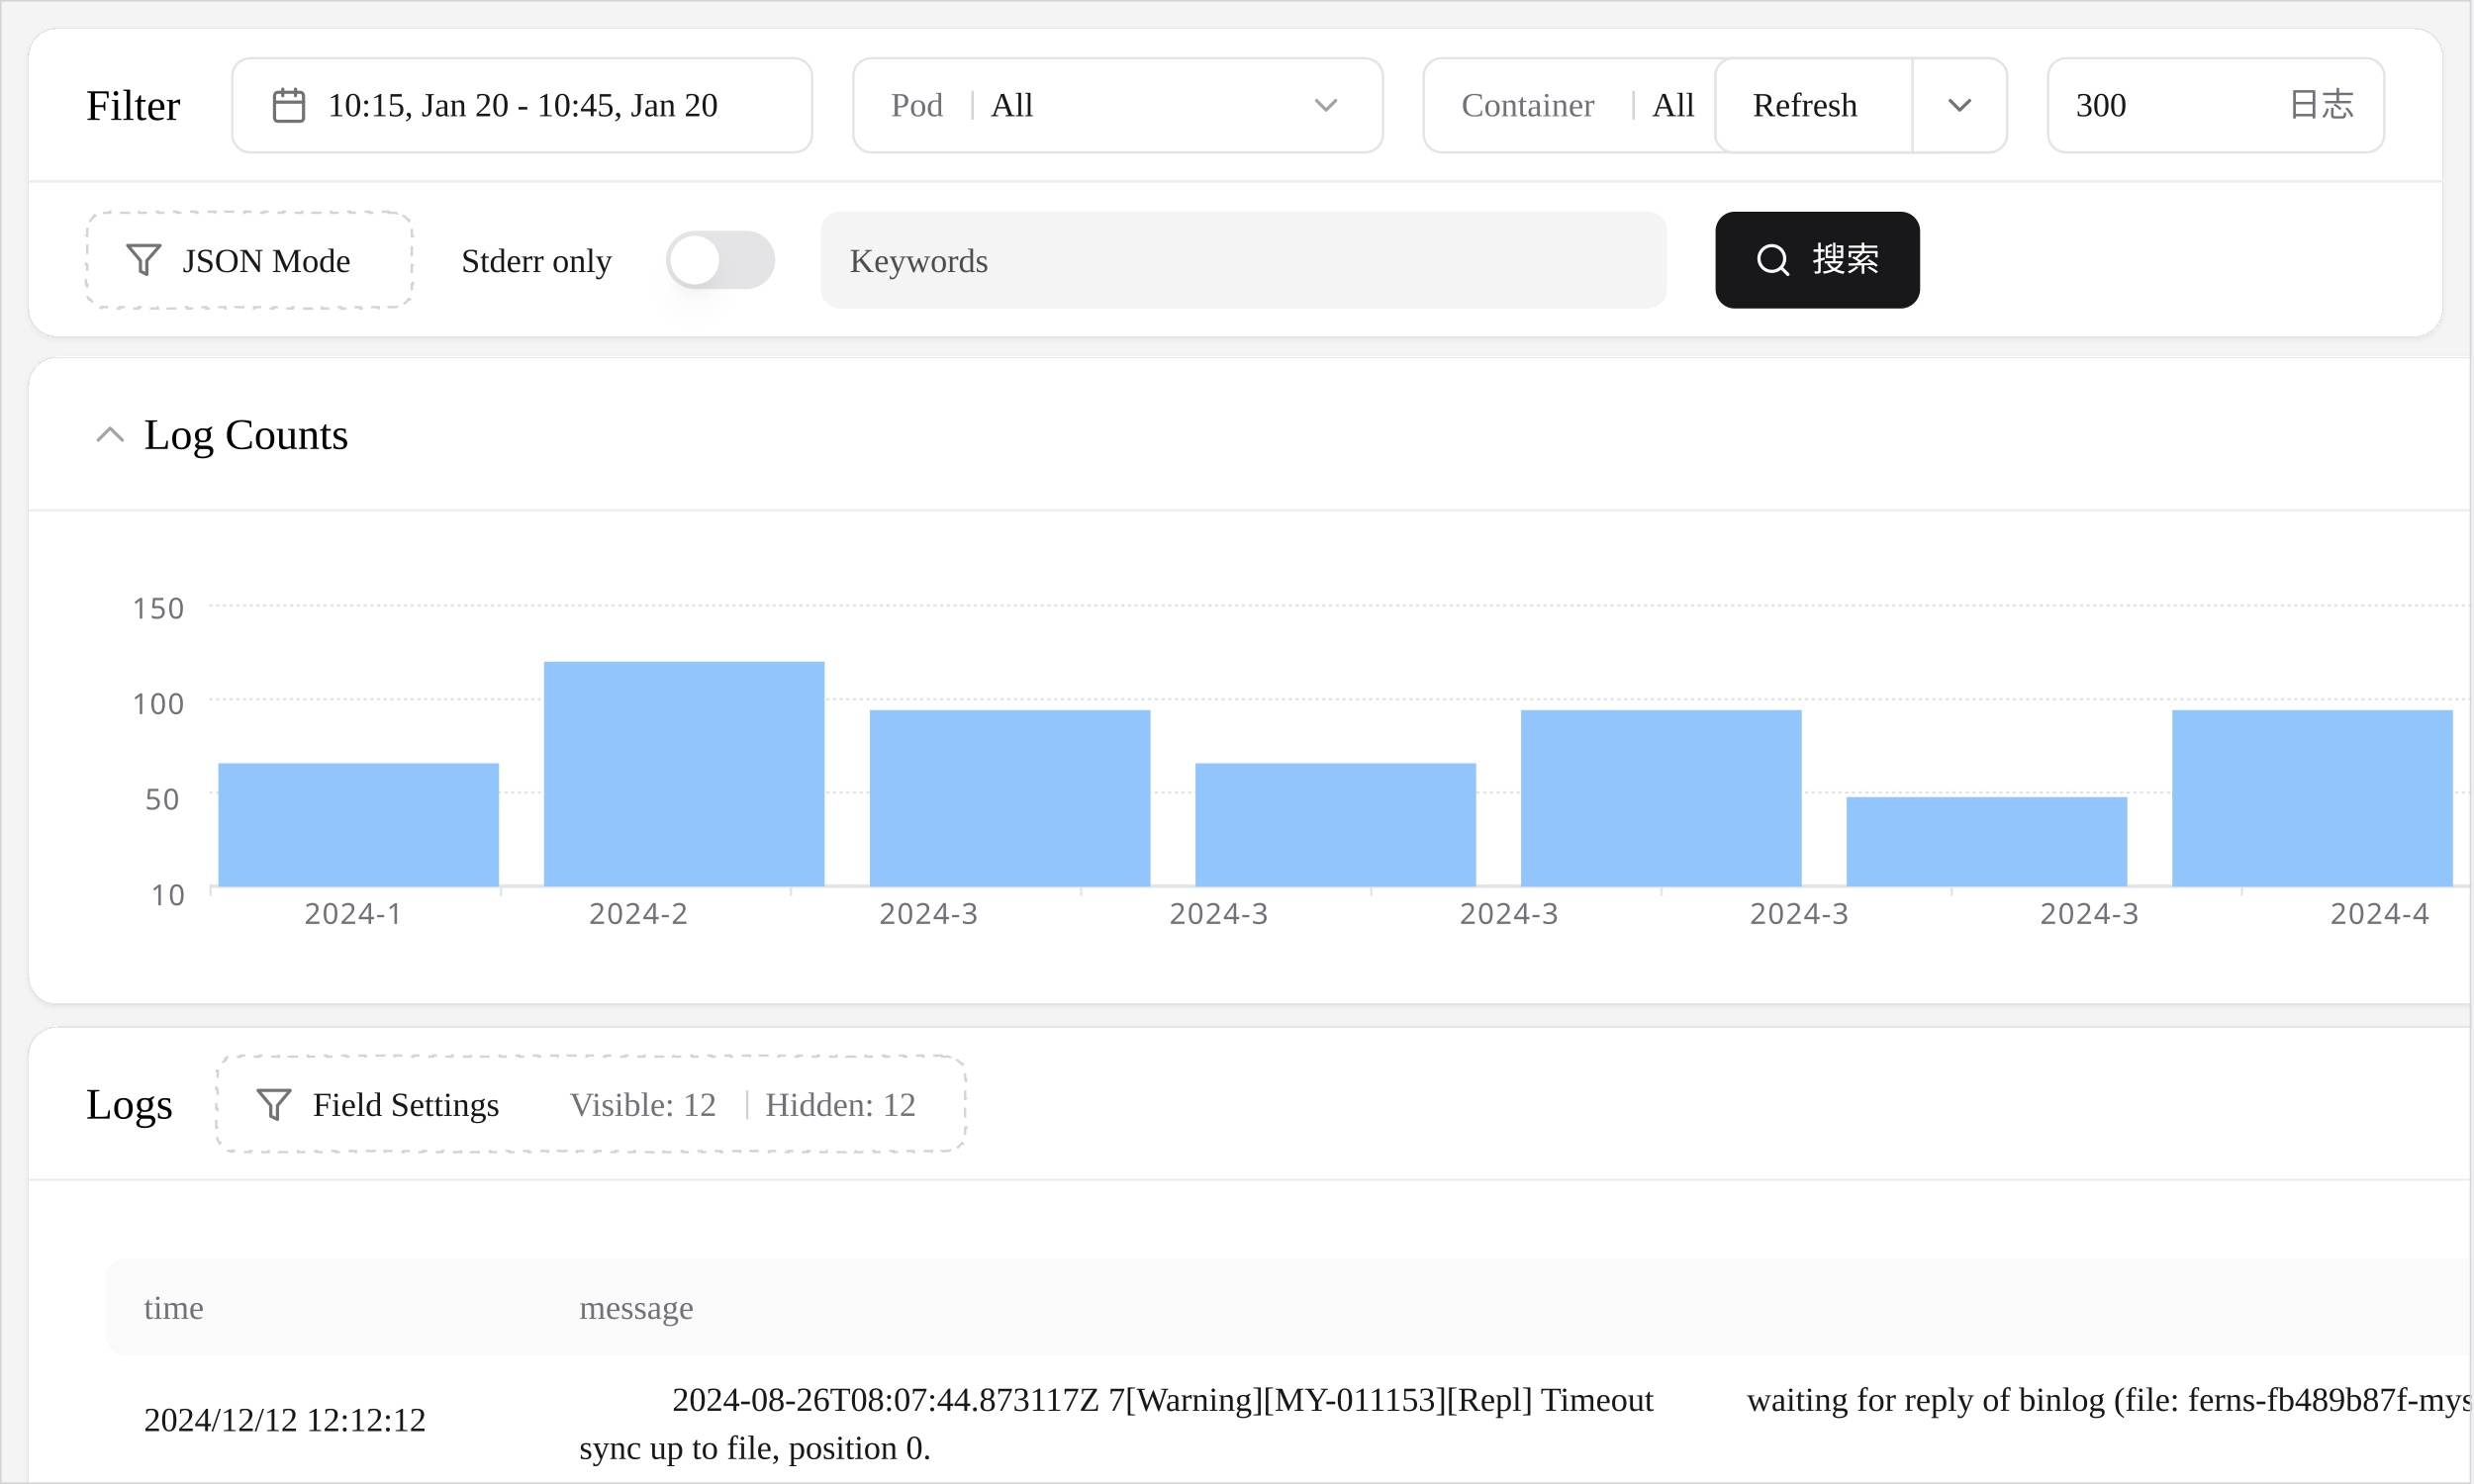
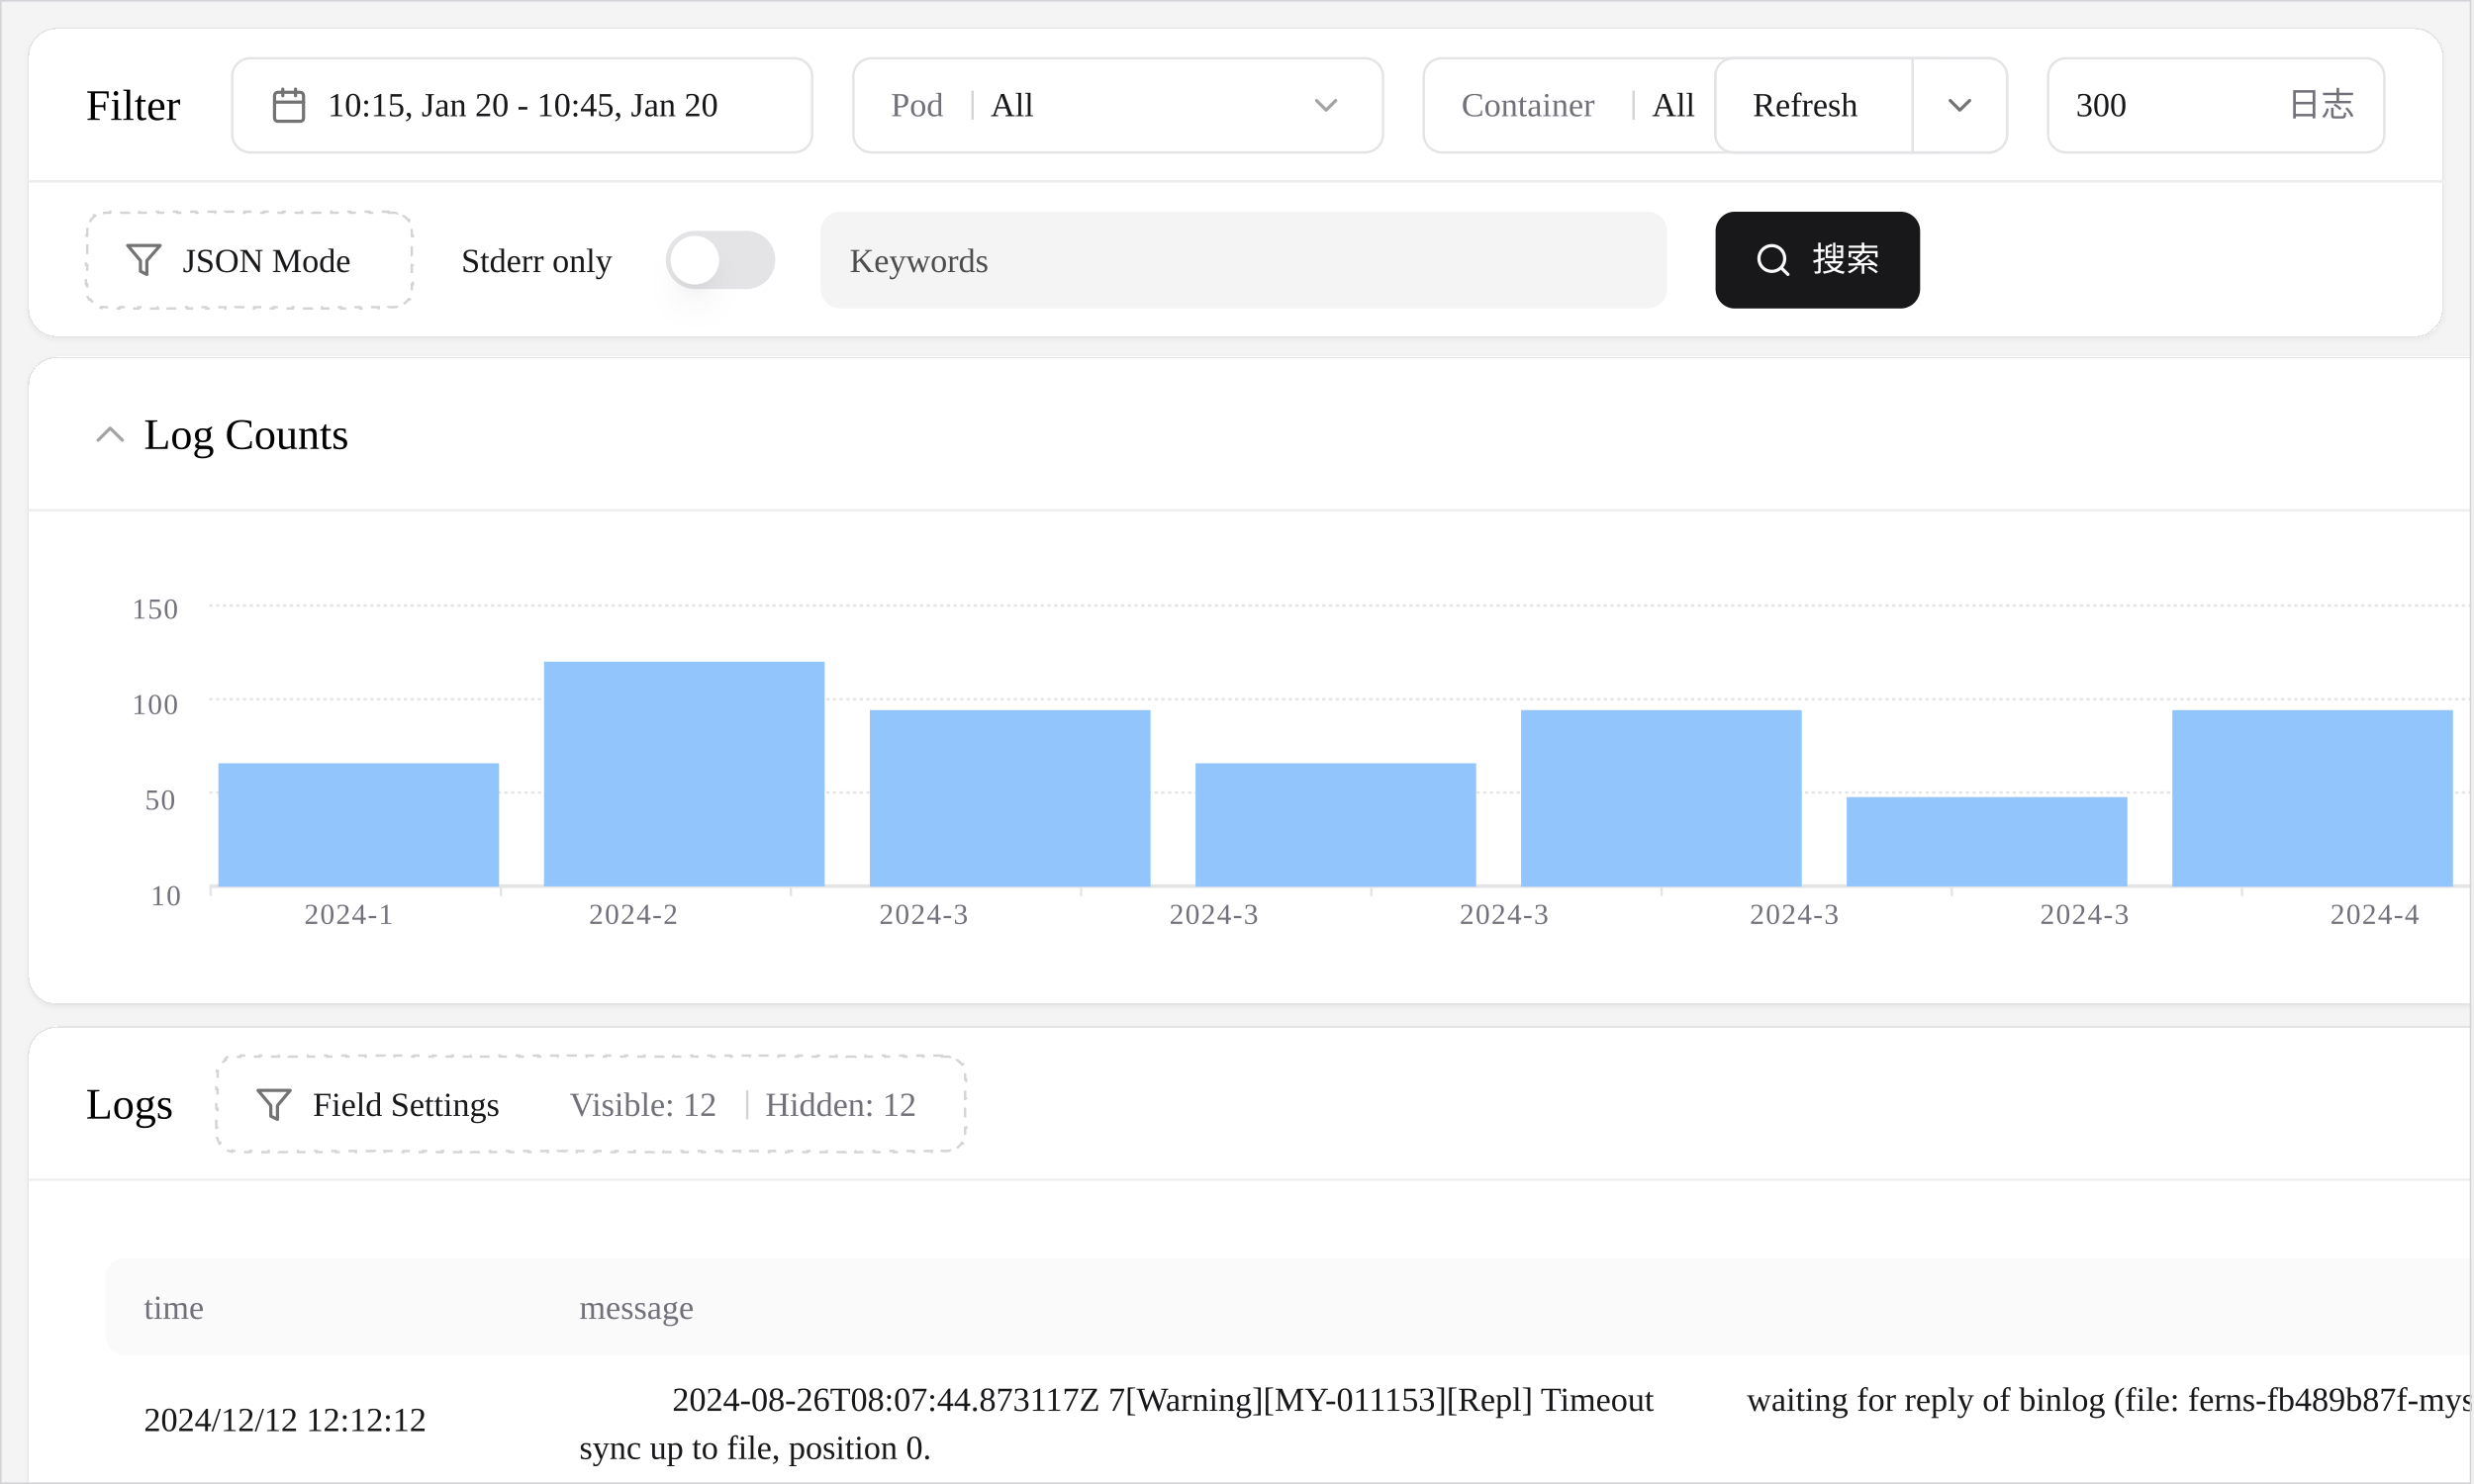
<svg xmlns="http://www.w3.org/2000/svg" fill="none" viewBox="0 0 930 558">
  <g clip-path="url(#a)">
    <path fill="#f4f4f5" d="M0 0h929v558H0z" />
    <g filter="url(#b)">
      <rect width="908.1" height="116.4" x="10.5" y="10.5" fill="#fff" rx="10.9" shape-rendering="crispEdges" />
      <rect width="907.6" height="115.9" x="10.7" y="10.7" stroke="#e4e4e7" stroke-width=".5" rx="10.7" shape-rendering="crispEdges" />
      <mask id="c" fill="#fff">
        <path d="M10.5 10.5h908v58.2h-908z" />
      </mask>
      <path fill="#ededed" d="M918.6 68.7v-1H10.4v1.9h908z" mask="url(#c)" />
      <text xml:space="preserve" fill="#000" font-size="16.4" font-weight="500" letter-spacing="0em" style="white-space: pre">
        <tspan x="32.3" y="45.1">Filter</tspan>
      </text>
      <path fill="#fff" d="M94.1 21.9h204.4c3.8 0 6.8 3 6.8 6.8v21.8c0 3.8-3 6.8-6.8 6.8H94.1c-3.7 0-6.8-3-6.8-6.8V28.7c0-3.8 3-6.8 6.8-6.8" />
      <path stroke="#e4e4e7" stroke-width=".9" d="M94.1 21.9h204.4c3.8 0 6.8 3 6.8 6.8v21.8c0 3.8-3 6.8-6.8 6.8H94.1c-3.7 0-6.8-3-6.8-6.8V28.7c0-3.8 3-6.8 6.8-6.8Z" />
      <path stroke="#737373" stroke-linecap="round" stroke-linejoin="round" stroke-width="1.2" d="M106.3 33.5V36m4.8-2.5V36m-7.9 2.4h11m-9.8-3.7h8.5q1.1.1 1.2 1.3v8.4q0 1.1-1.2 1.2h-8.5q-1 0-1.2-1.2V36q.1-1.2 1.2-1.3" />
      <text xml:space="preserve" fill="#18181b" font-size="12.7" letter-spacing="0em" style="white-space: pre">
        <tspan x="123.2" y="43.7">10:15, Jan 20 - 10:45, Jan 20</tspan>
      </text>
      <path fill="#fff" d="M327.6 21.9H513c3.8 0 6.9 3 6.9 6.8v21.8c0 3.8-3 6.8-6.9 6.8H327.6c-3.8 0-6.8-3-6.8-6.8V28.7c0-3.8 3-6.8 6.8-6.8" />
      <path stroke="#e4e4e7" stroke-width=".9" d="M327.6 21.9H513c3.8 0 6.9 3 6.9 6.8v21.8c0 3.8-3 6.8-6.9 6.8H327.6c-3.8 0-6.8-3-6.8-6.8V28.7c0-3.8 3-6.8 6.8-6.8Z" />
      <text xml:space="preserve" fill="#71717a" font-size="12.7" letter-spacing="0em" style="white-space: pre">
        <tspan x="334.9" y="43.7">Pod</tspan>
      </text>
      <path stroke="#d4d4d8" stroke-width=".9" d="M365.6 34.1V45" />
      <text xml:space="preserve" fill="#18181b" font-size="12.7" letter-spacing="0em" style="white-space: pre">
        <tspan x="372.4" y="43.7">All</tspan>
      </text>
      <path stroke="#a3a3a3" stroke-linecap="round" stroke-linejoin="round" stroke-width="1.2" d="m494.9 37.8 3.6 3.6 3.6-3.6" />
      <path fill="#fff" d="M542.1 21.9h185.5c3.8 0 6.8 3 6.8 6.8v21.8c0 3.8-3 6.8-6.8 6.8H542c-3.7 0-6.8-3-6.8-6.8V28.7c0-3.8 3-6.8 6.8-6.8" />
      <path stroke="#e4e4e7" stroke-width=".9" d="M542.1 21.9h185.5c3.8 0 6.8 3 6.8 6.8v21.8c0 3.8-3 6.8-6.8 6.8H542c-3.7 0-6.8-3-6.8-6.8V28.7c0-3.8 3-6.8 6.8-6.8Z" />
      <text xml:space="preserve" fill="#71717a" font-size="12.7" letter-spacing="0em" style="white-space: pre">
        <tspan x="549.4" y="43.7">Container</tspan>
      </text>
      <path stroke="#d4d4d8" stroke-width=".9" d="M614.1 34.1V45" />
      <text xml:space="preserve" fill="#18181b" font-size="12.7" letter-spacing="0em" style="white-space: pre">
        <tspan x="621" y="43.7">All</tspan>
      </text>
      <path stroke="#a3a3a3" stroke-linecap="round" stroke-linejoin="round" stroke-width="1.2" d="m709.4 37.8 3.6 3.6 3.7-3.6" />
      <g clip-path="url(#d)">
        <path fill="#fff" d="M644.8 21.9H719v35.5h-74.2z" />
        <path stroke="#e4e4e7" stroke-width=".9" d="M644.8 21.9H719v35.5h-74.2z" />
        <text xml:space="preserve" fill="#18181b" font-size="12.7" letter-spacing="0em" style="white-space: pre">
          <tspan x="658.9" y="43.7">Refresh</tspan>
        </text>
        <path fill="#fff" d="M719 21.9h35.5v35.5H719z" />
        <path stroke="#e4e4e7" stroke-width=".9" d="M719 21.9h35.5v35.5H719z" />
        <path stroke="#737373" stroke-linecap="round" stroke-linejoin="round" stroke-width="1.2" d="m733.1 37.8 3.6 3.6 3.7-3.6" />
      </g>
      <path stroke="#e4e4e7" stroke-width=".9" d="M651.6 21.9h96c3.8 0 6.9 3 6.9 6.8v21.8c0 3.8-3 6.8-6.9 6.8h-96c-3.7 0-6.8-3-6.8-6.8V28.7c0-3.8 3-6.8 6.8-6.8Z" />
      <path fill="#fff" d="M776.7 21.9h112.8c3.7 0 6.8 3 6.8 6.8v21.8c0 3.8-3 6.8-6.8 6.8H776.7c-3.7 0-6.8-3-6.8-6.8V28.7c0-3.8 3-6.8 6.8-6.8" />
      <path stroke="#e4e4e7" stroke-width=".9" d="M776.7 21.9h112.8c3.7 0 6.8 3 6.8 6.8v21.8c0 3.8-3 6.8-6.8 6.8H776.7c-3.7 0-6.8-3-6.8-6.8V28.7c0-3.8 3-6.8 6.8-6.8Z" />
      <text xml:space="preserve" fill="#18181b" font-size="12.7" letter-spacing="0em" style="white-space: pre">
        <tspan x="780.4" y="43.7">300</tspan>
      </text>
      <text xml:space="preserve" fill="#71717a" font-size="12.7" letter-spacing="0em" style="white-space: pre">
        <tspan x="859.8" y="43.7">日志</tspan>
      </text>
      <path fill="#fff" d="M146.1 79.6v.4h1.9q.7 0 1.3.2v-.5q1.6.3 2.7 1.1l-.3.4q1.2.7 2 1.9l.3-.3q.8 1.2 1 2.6l-.4.1.2 1.4v1.8h.4v3.6h-.4V96h.4v3.6h-.4v3.6h.4v3.7h-.4v1.8q0 .6-.2 1.3l.5.1q-.3 1.4-1.1 2.6l-.4-.2q-.7 1.1-1.9 1.8l.3.4q-1.2.8-2.6 1.1l-.1-.4-1.3.1H146v.5h-3.6v-.5H139v.5h-3.6v-.5h-3.6v.5h-3.6v-.5h-3.6v.5h-3.6v-.5h-3.7v.5h-3.6v-.5H110v.5h-3.6v-.5h-3.6v.5h-3.6v-.5h-3.6v.5H92v-.5h-3.6v.5h-3.7v-.5h-3.6v.5h-3.6v-.5H74v.5h-3.6v-.5h-3.6v.5H63v-.5h-3.6v.5h-3.7v-.5h-3.6v.5h-3.6v-.5H45v.5h-3.6v-.5h-1.8l-1.3-.1-.1.4q-1.5-.3-2.7-1l.3-.5a7 7 0 0 1-1.9-1.8l-.4.2q-.8-1.2-1-2.6h.4l-.1-1.4v-1.8h-.5v-3.7h.5v-3.6h-.5V96h.5v-3.7h-.5v-3.6h.5v-1.8l.1-1.4h-.4q.2-1.5 1-2.7l.4.3q.8-1.2 1.9-2l-.3-.3q1.2-.8 2.7-1v.4l1.4-.2h1.8v-.4H45v.4h3.6v-.4h3.6v.4h3.6v-.4h3.7v.4H63v-.4h3.6v.4h3.6v-.4h3.6v.4h3.6v-.4h3.6v.4h3.6v-.4h3.7v.4H92v-.4h3.6v.4h3.6v-.4h3.6v.4h3.6v-.4h3.6v.4h3.6v-.4h3.7v.4h3.6v-.4h3.6v.4h3.6v-.4h3.6v.4h3.6v-.4h3.6v.4h3.6v-.4z" />
      <path stroke="#d4d4d4" stroke-dasharray="3.64 3.64" stroke-width=".9" d="M146.1 79.6v.4h1.9q.7 0 1.3.2v-.5q1.6.3 2.7 1.1l-.3.4q1.2.7 2 1.9l.3-.3q.8 1.2 1 2.6l-.4.1.2 1.4v1.8h.4v3.6h-.4V96h.4v3.6h-.4v3.6h.4v3.7h-.4v1.8q0 .6-.2 1.3l.5.1q-.3 1.4-1.1 2.6l-.4-.2q-.7 1.1-1.9 1.8l.3.4q-1.2.8-2.6 1.1l-.1-.4-1.3.1H146v.5h-3.6v-.5H139v.5h-3.6v-.5h-3.6v.5h-3.6v-.5h-3.6v.5h-3.6v-.5h-3.7v.5h-3.6v-.5H110v.5h-3.6v-.5h-3.6v.5h-3.6v-.5h-3.6v.5H92v-.5h-3.6v.5h-3.7v-.5h-3.6v.5h-3.6v-.5H74v.5h-3.6v-.5h-3.6v.5H63v-.5h-3.6v.5h-3.7v-.5h-3.6v.5h-3.6v-.5H45v.5h-3.6v-.5h-1.8l-1.3-.1-.1.4q-1.5-.3-2.7-1l.3-.5a7 7 0 0 1-1.9-1.8l-.4.2q-.8-1.2-1-2.6h.4l-.1-1.4v-1.8h-.5v-3.7h.5v-3.6h-.5V96h.5v-3.7h-.5v-3.6h.5v-1.8l.1-1.4h-.4q.2-1.5 1-2.7l.4.3q.8-1.2 1.9-2l-.3-.3q1.2-.8 2.7-1v.4l1.4-.2h1.8v-.4H45v.4h3.6v-.4h3.6v.4h3.6v-.4h3.7v.4H63v-.4h3.6v.4h3.6v-.4h3.6v.4h3.6v-.4h3.6v.4h3.6v-.4h3.7v.4H92v-.4h3.6v.4h3.6v-.4h3.6v.4h3.6v-.4h3.6v.4h3.6v-.4h3.7v.4h3.6v-.4h3.6v.4h3.6v-.4h3.6v.4h3.6v-.4h3.6v.4h3.6v-.4z" />
      <path stroke="#737373" stroke-linecap="round" stroke-linejoin="round" stroke-width="1.2" d="M60.2 92.3H48l4.8 5.7v4l2.4 1.2V98z" />
      <text xml:space="preserve" fill="#18181b" font-size="12.7" font-weight="500" letter-spacing="0em" style="white-space: pre">
        <tspan x="68.7" y="102.3">JSON Mode</tspan>
      </text>
      <text xml:space="preserve" fill="#18181b" font-size="12.7" font-weight="500" letter-spacing="0em" style="white-space: pre">
        <tspan x="173.4" y="102.3">Stderr only</tspan>
      </text>
      <path fill="#e4e4e7" d="M250.3 97.8c0-6 4.9-11 11-11h18.1a11 11 0 1 1 0 21.9h-18.2c-6 0-10.9-5-10.9-11" />
      <g filter="url(#e)">
        <path fill="#fff" d="M252.1 97.8a9 9 0 1 1 18.2 0 9 9 0 0 1-18.2 0" />
      </g>
      <path fill="#f4f4f5" d="M308.5 86.9c0-4 3.3-7.3 7.3-7.3h303.6c4 0 7.3 3.2 7.3 7.3v21.8c0 4-3.3 7.3-7.3 7.3H315.8c-4 0-7.3-3.3-7.3-7.3z" />
      <text xml:space="preserve" fill="#4d4d4d" font-size="12.7" letter-spacing="0em" style="white-space: pre">
        <tspan x="319.4" y="102.3">Keywords</tspan>
      </text>
      <path fill="#18181b" d="M644.9 86.9c0-4 3.2-7.3 7.2-7.3h62.4c4 0 7.3 3.2 7.3 7.3v21.8c0 4-3.3 7.3-7.3 7.3h-62.4c-4 0-7.2-3.3-7.2-7.3z" />
      <path stroke="#fafafa" stroke-linecap="round" stroke-linejoin="round" stroke-width="1.2" d="m672.1 103.2-2.6-2.6m1.4-3.4a4.8 4.8 0 1 1-9.7 0 4.8 4.8 0 0 1 9.7 0" />
-       <text xml:space="preserve" fill="#fff" font-family="PingFang SC" font-size="12.7" letter-spacing=".1" style="white-space: pre">
+       <text xml:space="preserve" fill="#fff" font-size="12.7" letter-spacing=".1" style="white-space: pre">
        <tspan x="681.2" y="101.9">搜索</tspan>
      </text>
    </g>
    <g filter="url(#f)">
      <rect width="1189.1" height="243.6" x="10.5" y="134.1" fill="#fff" rx="10.9" shape-rendering="crispEdges" />
      <rect width="1188.6" height="243.2" x="10.7" y="134.4" stroke="#e4e4e7" stroke-width=".5" rx="10.7" shape-rendering="crispEdges" />
      <mask id="g" fill="#fff">
        <path d="M10.5 134.1h1189v58.2H10.6z" />
      </mask>
      <path fill="#ededed" d="M1199.6 192.3v-.9H10.5v1.8h1189z" mask="url(#g)" />
      <path stroke="#a3a3a3" stroke-linecap="round" stroke-linejoin="round" stroke-width="1.2" d="m46 165.5-4.6-4.5-4.5 4.5" />
      <text xml:space="preserve" fill="#000" font-size="16.4" font-weight="500" letter-spacing="0em" style="white-space: pre">
        <tspan x="54.1" y="168.8">Log Counts</tspan>
      </text>
      <path stroke="#e4e4e7" stroke-dasharray="1.26 1.26" stroke-width=".9" d="M78.7 227.7h1091.8M78.7 262.9h1091.8M78.7 298h1091.8" />
-       <text xml:space="preserve" fill="#71717a" font-family="PingFang SC" font-size="10.9" letter-spacing=".5" style="white-space: pre">
+       <text xml:space="preserve" fill="#71717a" font-size="10.9" letter-spacing=".5" style="white-space: pre">
        <tspan x="114.4" y="347.4">2024-1</tspan>
      </text>
-       <text xml:space="preserve" fill="#71717a" font-family="PingFang SC" font-size="10.9" letter-spacing=".5" style="white-space: pre">
+       <text xml:space="preserve" fill="#71717a" font-size="10.9" letter-spacing=".5" style="white-space: pre">
        <tspan x="221.4" y="347.4">2024-2</tspan>
      </text>
-       <text xml:space="preserve" fill="#71717a" font-family="PingFang SC" font-size="10.9" letter-spacing=".5" style="white-space: pre">
+       <text xml:space="preserve" fill="#71717a" font-size="10.9" letter-spacing=".5" style="white-space: pre">
        <tspan x="330.5" y="347.4">2024-3</tspan>
      </text>
-       <text xml:space="preserve" fill="#71717a" font-family="PingFang SC" font-size="10.9" letter-spacing=".5" style="white-space: pre">
+       <text xml:space="preserve" fill="#71717a" font-size="10.9" letter-spacing=".5" style="white-space: pre">
        <tspan x="439.6" y="347.4">2024-3</tspan>
      </text>
-       <text xml:space="preserve" fill="#71717a" font-family="PingFang SC" font-size="10.9" letter-spacing=".5" style="white-space: pre">
+       <text xml:space="preserve" fill="#71717a" font-size="10.9" letter-spacing=".5" style="white-space: pre">
        <tspan x="548.7" y="347.4">2024-3</tspan>
      </text>
-       <text xml:space="preserve" fill="#71717a" font-family="PingFang SC" font-size="10.9" letter-spacing=".5" style="white-space: pre">
+       <text xml:space="preserve" fill="#71717a" font-size="10.9" letter-spacing=".5" style="white-space: pre">
        <tspan x="657.8" y="347.4">2024-3</tspan>
      </text>
-       <text xml:space="preserve" fill="#71717a" font-family="PingFang SC" font-size="10.9" letter-spacing=".5" style="white-space: pre">
+       <text xml:space="preserve" fill="#71717a" font-size="10.9" letter-spacing=".5" style="white-space: pre">
        <tspan x="766.9" y="347.4">2024-3</tspan>
      </text>
-       <text xml:space="preserve" fill="#71717a" font-family="PingFang SC" font-size="10.9" letter-spacing=".5" style="white-space: pre">
+       <text xml:space="preserve" fill="#71717a" font-size="10.9" letter-spacing=".5" style="white-space: pre">
        <tspan x="876" y="347.4">2024-4</tspan>
      </text>
      <path stroke="#e4e4e7" stroke-width=".9" d="M79.2 333.2v3.7M188.3 333.2v3.7M297.3 333.2v3.7M406.4 333.2v3.7M515.5 333.2v3.7M624.6 333.2v3.7M733.7 333.2v3.7M842.8 333.2v3.7" />
      <path stroke="#e4e4e7" stroke-width="1.4" d="M78.7 333.2h1091.8" />
      <path fill="#93c5fd" d="M82.1 287h105.5v46.4H82.1zM204.5 248.8H310v84.5H204.5zM327 267h105.5v66.4H327zM449.4 287h105.5v46.4H449.4zM571.8 267h105.5v66.4H571.8zM694.2 299.7h105.5v33.6H694.2zM816.6 267h105.5v66.4H816.6z" />
-       <text xml:space="preserve" fill="#71717a" font-family="PingFang SC" font-size="10.9" letter-spacing=".5" style="white-space: pre">
+       <text xml:space="preserve" fill="#71717a" font-size="10.9" letter-spacing=".5" style="white-space: pre">
        <tspan x="49.6" y="232.6">150</tspan>
      </text>
-       <text xml:space="preserve" fill="#71717a" font-family="PingFang SC" font-size="10.9" letter-spacing=".5" style="white-space: pre">
+       <text xml:space="preserve" fill="#71717a" font-size="10.9" letter-spacing=".5" style="white-space: pre">
        <tspan x="49.6" y="268.5">100</tspan>
      </text>
-       <text xml:space="preserve" fill="#71717a" font-family="PingFang SC" font-size="10.9" letter-spacing=".5" style="white-space: pre">
+       <text xml:space="preserve" fill="#71717a" font-size="10.9" letter-spacing=".5" style="white-space: pre">
        <tspan x="54.5" y="304.4">50</tspan>
      </text>
-       <text xml:space="preserve" fill="#71717a" font-family="PingFang SC" font-size="10.9" letter-spacing=".5" style="white-space: pre">
+       <text xml:space="preserve" fill="#71717a" font-size="10.9" letter-spacing=".5" style="white-space: pre">
        <tspan x="56.6" y="340.4">10</tspan>
      </text>
    </g>
    <g filter="url(#h)">
      <rect width="1189.1" height="571.7" x="10.5" y="385.9" fill="#fff" rx="10.9" shape-rendering="crispEdges" />
      <rect width="1188.6" height="571.3" x="10.7" y="386.2" stroke="#e4e4e7" stroke-width=".5" rx="10.7" shape-rendering="crispEdges" />
      <mask id="i" fill="#fff">
        <path d="M10.5 386h1189V444H10.6z" />
      </mask>
      <path fill="#ededed" d="M1199.6 444.1v-.9H10.5v1.8h1189z" mask="url(#i)" />
      <text xml:space="preserve" fill="#000" font-size="16.4" font-weight="500" letter-spacing="0em" style="white-space: pre">
        <tspan x="32.3" y="420.6">Logs</tspan>
      </text>
      <path fill="#fff" d="M354.1 396.9v.4h1.9l1.3.1v-.4q1.6.4 2.7 1l-.3.5q1.1.8 2 1.8l.3-.2q.8 1.2 1 2.6l-.4.1.2 1.3v1.8h.4v3.7h-.4v3.6h.4v3.7h-.4v3.6h.4v3.6h-.4v1.8q0 .8-.2 1.4h.5q-.3 1.6-1.1 2.7l-.4-.3q-.7 1.1-1.9 2l.3.3q-1.2.8-2.6 1l-.1-.4-1.3.2H354v.4h-3.6v-.4H347v.4h-3.6v-.4h-3.6v.4H336v-.4h-3.6v.4h-3.7v-.4h-3.6v.4h-3.6v-.4H318v.4h-3.6v-.4h-3.6v.4h-3.6v-.4h-3.7v.4H300v-.4h-3.6v.4h-3.6v-.4h-3.6v.4h-3.6v-.4h-3.6v.4h-3.7v-.4h-3.6v.4H271v-.4h-3.6v.4h-3.6v-.4h-3.6v.4h-3.6v-.4h-3.7v.4h-3.6v-.4h-3.6v.4h-3.6v-.4h-3.6v.4h-3.6v-.4h-3.6v.4h-3.7v-.4H224v.4h-3.6v-.4h-3.6v.4h-3.6v-.4h-3.6v.4H206v-.4h-3.7v.4h-3.6v-.4h-3.6v.4h-3.6v-.4h-3.6v.4h-3.6v-.4h-3.6v.4H177v-.4h-3.6v.4h-3.6v-.4h-3.6v.4h-3.6v-.4H159v.4h-3.6v-.4h-3.7v.4h-3.6v-.4h-3.6v.4H141v-.4h-3.6v.4h-3.6v-.4H130v.4h-3.7v-.4h-3.6v.4h-3.6v-.4h-3.6v.4H112v-.4h-3.6v.4h-3.6v-.4H101v.4h-3.6v-.4H94v.4h-3.6v-.4h-1.8q-.7 0-1.3-.2l-.1.5q-1.5-.3-2.6-1.1l.2-.4a7 7 0 0 1-1.9-1.9l-.4.3q-.7-1.2-1-2.6l.4-.1-.1-1.4v-1.8h-.5v-3.6h.5v-3.6h-.5v-3.7h.5v-3.6h-.5v-3.7h.5v-1.8l.1-1.3h-.4q.3-1.6 1-2.7l.4.2q.8-1 2-1.8l-.3-.4q1-.9 2.6-1.1v.4h3.2v-.5h3.6v.4h3.6v-.4h3.6v.4h3.7v-.4h3.6v.4h3.6v-.4h3.6v.4h3.6v-.4h3.6v.4h3.6v-.4h3.7v.4h3.6v-.4h3.6v.4h3.6v-.4h3.6v.4h3.6v-.4h3.6v.4h3.7v-.4h3.6v.4h3.6v-.4h3.6v.4h3.6v-.4h3.6v.4h3.6v-.4h3.7v.4h3.6v-.4h3.6v.4h3.6v-.4h3.6v.4h3.6v-.4h3.6v.4h3.7v-.4h3.6v.4h3.6v-.4h3.6v.4h3.6v-.4h3.6v.4h3.6v-.4h3.7v.4h3.6v-.4h3.6v.4h3.6v-.4h3.6v.4h3.6v-.4h3.6v.4h3.7v-.4h3.6v.4h3.6v-.4h3.6v.4h3.6v-.4h3.6v.4h3.6v-.4h3.7v.4h3.6v-.4h3.6v.4h3.6v-.4h3.6v.4h3.6v-.4h3.6v.4h3.7v-.4h3.6v.4h3.6v-.4h3.6v.4h3.6v-.4h3.6v.4h3.6v-.4h3.7v.4h3.6v-.4h3.6v.4h3.6v-.4h3.6v.4h3.6v-.4z" />
      <path stroke="#d4d4d4" stroke-dasharray="3.64 3.64" stroke-width=".9" d="M354.1 396.9v.4h1.9l1.3.1v-.4q1.6.4 2.7 1l-.3.5q1.1.8 2 1.8l.3-.2q.8 1.2 1 2.6l-.4.1.2 1.3v1.8h.4v3.7h-.4v3.6h.4v3.7h-.4v3.6h.4v3.6h-.4v1.8q0 .8-.2 1.4h.5q-.3 1.6-1.1 2.7l-.4-.3q-.7 1.1-1.9 2l.3.3q-1.2.8-2.6 1l-.1-.4-1.3.2H354v.4h-3.6v-.4H347v.4h-3.6v-.4h-3.6v.4H336v-.4h-3.6v.4h-3.7v-.4h-3.6v.4h-3.6v-.4H318v.4h-3.6v-.4h-3.6v.4h-3.6v-.4h-3.7v.4H300v-.4h-3.6v.4h-3.6v-.4h-3.6v.4h-3.6v-.4h-3.6v.4h-3.7v-.4h-3.6v.4H271v-.4h-3.6v.4h-3.6v-.4h-3.6v.4h-3.6v-.4h-3.7v.4h-3.6v-.4h-3.6v.4h-3.6v-.4h-3.6v.4h-3.6v-.4h-3.6v.4h-3.7v-.4H224v.4h-3.6v-.4h-3.6v.4h-3.6v-.4h-3.6v.4H206v-.4h-3.7v.4h-3.6v-.4h-3.6v.4h-3.6v-.4h-3.6v.4h-3.6v-.4h-3.6v.4H177v-.4h-3.6v.4h-3.6v-.4h-3.6v.4h-3.6v-.4H159v.4h-3.6v-.4h-3.7v.4h-3.6v-.4h-3.6v.4H141v-.4h-3.6v.4h-3.6v-.4H130v.4h-3.7v-.4h-3.6v.4h-3.6v-.4h-3.6v.4H112v-.4h-3.6v.4h-3.6v-.4H101v.4h-3.6v-.4H94v.4h-3.6v-.4h-1.8q-.7 0-1.3-.2l-.1.5q-1.5-.3-2.6-1.1l.2-.4a7 7 0 0 1-1.9-1.9l-.4.3q-.7-1.2-1-2.6l.4-.1-.1-1.4v-1.8h-.5v-3.6h.5v-3.6h-.5v-3.7h.5v-3.6h-.5v-3.7h.5v-1.8l.1-1.3h-.4q.3-1.6 1-2.7l.4.2q.8-1 2-1.8l-.3-.4q1-.9 2.6-1.1v.4h3.2v-.5h3.6v.4h3.6v-.4h3.6v.4h3.7v-.4h3.6v.4h3.6v-.4h3.6v.4h3.6v-.4h3.6v.4h3.6v-.4h3.7v.4h3.6v-.4h3.6v.4h3.6v-.4h3.6v.4h3.6v-.4h3.6v.4h3.7v-.4h3.6v.4h3.6v-.4h3.6v.4h3.6v-.4h3.6v.4h3.6v-.4h3.7v.4h3.6v-.4h3.6v.4h3.6v-.4h3.6v.4h3.6v-.4h3.6v.4h3.7v-.4h3.6v.4h3.6v-.4h3.6v.4h3.6v-.4h3.6v.4h3.6v-.4h3.7v.4h3.6v-.4h3.6v.4h3.6v-.4h3.6v.4h3.6v-.4h3.6v.4h3.7v-.4h3.6v.4h3.6v-.4h3.6v.4h3.6v-.4h3.6v.4h3.6v-.4h3.7v.4h3.6v-.4h3.6v.4h3.6v-.4h3.6v.4h3.6v-.4h3.6v.4h3.7v-.4h3.6v.4h3.6v-.4h3.6v.4h3.6v-.4h3.6v.4h3.6v-.4h3.7v.4h3.6v-.4h3.6v.4h3.6v-.4h3.6v.4h3.6v-.4z" />
      <g clip-path="url(#j)">
        <path stroke="#737373" stroke-linecap="round" stroke-linejoin="round" stroke-width="1.2" d="M109.1 410H97l4.8 5.7v4l2.5 1.2v-5.2z" />
      </g>
      <text xml:space="preserve" fill="#18181b" font-size="12.7" font-weight="500" letter-spacing="0em" style="white-space: pre">
        <tspan x="117.6" y="419.6">Field Settings</tspan>
      </text>
      <text xml:space="preserve" fill="#71717a" font-size="12.7" letter-spacing="0em" style="white-space: pre">
        <tspan x="214.1" y="419.6">Visible: 12</tspan>
      </text>
      <path stroke="#d4d4d8" stroke-width=".9" d="M280.9 410v10.9" />
      <text xml:space="preserve" fill="#71717a" font-size="12.7" letter-spacing="0em" style="white-space: pre">
        <tspan x="287.7" y="419.6">Hidden: 12</tspan>
      </text>
      <path fill="#fafafa" d="M39.6 480.5c0-4 3.2-7.3 7.3-7.3h1116.3c4 0 7.3 3.3 7.3 7.3v21.8c0 4-3.3 7.3-7.3 7.3H47c-4 0-7.3-3.3-7.3-7.3z" />
      <text xml:space="preserve" fill="#71717a" font-size="12.7" letter-spacing="0em" style="white-space: pre">
        <tspan x="54.1" y="495.9">time</tspan>
      </text>
      <text xml:space="preserve" fill="#71717a" font-size="12.7" letter-spacing="0em" style="white-space: pre">
        <tspan x="217.8" y="495.9">message</tspan>
      </text>
      <mask id="k" fill="#fff">
        <path d="M39.6 509.9h163.6v51H39.6z" />
      </mask>
      <path fill="#f2f2f3" d="M203.2 560.8v-.9H39.6v1.8h163.6z" mask="url(#k)" />
      <text xml:space="preserve" fill="#18181b" font-size="12.7" letter-spacing="0em" style="white-space: pre">
        <tspan x="54.1" y="538.1">2024/12/12 12:12:12</tspan>
      </text>
      <mask id="l" fill="#fff">
        <path d="M203.2 509.6h967.3V561H203.2z" />
      </mask>
      <path fill="#f2f2f3" d="M1170.5 561.1v-.9H203.2v1.8h967.3z" mask="url(#l)" />
      <text xml:space="preserve" fill="#18181b" font-size="12.7" letter-spacing="0em" style="white-space: pre">
        <tspan x="217.8" y="530.5">
          2024-08-26T08:07:44.873117Z 7[Warning][MY-011153][Repl] Timeout
          waiting for reply of binlog (file: ferns-fb489b87f-mysql-0-bin.000003,
          pos: 1256), semi-
        </tspan>
        <tspan x="217.8" y="548.6">sync up to file, position 0.</tspan>
      </text>
    </g>
  </g>
  <path stroke="#d4d4d8" stroke-width=".6" d="M.3.3h928.4v557.4H.3z" />
  <defs>
    <filter id="b" width="911.7" height="120" x="8.7" y="9.6" color-interpolation-filters="sRGB" filterUnits="userSpaceOnUse">
      <feFlood flood-opacity="0" result="BackgroundImageFix" />
      <feColorMatrix in="SourceAlpha" result="hardAlpha" values="0 0 0 0 0 0 0 0 0 0 0 0 0 0 0 0 0 0 127 0" />
      <feOffset dy=".9" />
      <feGaussianBlur stdDeviation=".9" />
      <feComposite in2="hardAlpha" operator="out" />
      <feColorMatrix values="0 0 0 0 0 0 0 0 0 0 0 0 0 0 0 0 0 0 0.05 0" />
      <feBlend in2="BackgroundImageFix" result="effect1_dropShadow_2719_24682" />
      <feBlend in="SourceGraphic" in2="effect1_dropShadow_2719_24682" result="shape" />
    </filter>
    <filter id="e" width="40" height="40" x="241.2" y="86.9" color-interpolation-filters="sRGB" filterUnits="userSpaceOnUse">
      <feFlood flood-opacity="0" result="BackgroundImageFix" />
      <feColorMatrix in="SourceAlpha" result="hardAlpha" values="0 0 0 0 0 0 0 0 0 0 0 0 0 0 0 0 0 0 127 0" />
      <feMorphology in="SourceAlpha" radius="1.8" result="effect1_dropShadow_2719_24682" />
      <feOffset dy="3.6" />
      <feGaussianBlur stdDeviation="2.7" />
      <feComposite in2="hardAlpha" operator="out" />
      <feColorMatrix values="0 0 0 0 0 0 0 0 0 0 0 0 0 0 0 0 0 0 0.05 0" />
      <feBlend in2="BackgroundImageFix" result="effect1_dropShadow_2719_24682" />
      <feColorMatrix in="SourceAlpha" result="hardAlpha" values="0 0 0 0 0 0 0 0 0 0 0 0 0 0 0 0 0 0 127 0" />
      <feMorphology in="SourceAlpha" radius="2.7" result="effect2_dropShadow_2719_24682" />
      <feOffset dy="9.1" />
      <feGaussianBlur stdDeviation="6.8" />
      <feComposite in2="hardAlpha" operator="out" />
      <feColorMatrix values="0 0 0 0 0 0 0 0 0 0 0 0 0 0 0 0 0 0 0.1 0" />
      <feBlend in2="effect1_dropShadow_2719_24682" result="effect2_dropShadow_2719_24682" />
      <feBlend in="SourceGraphic" in2="effect2_dropShadow_2719_24682" result="shape" />
    </filter>
    <filter id="f" width="1192.7" height="247.3" x="8.7" y="133.2" color-interpolation-filters="sRGB" filterUnits="userSpaceOnUse">
      <feFlood flood-opacity="0" result="BackgroundImageFix" />
      <feColorMatrix in="SourceAlpha" result="hardAlpha" values="0 0 0 0 0 0 0 0 0 0 0 0 0 0 0 0 0 0 127 0" />
      <feOffset dy=".9" />
      <feGaussianBlur stdDeviation=".9" />
      <feComposite in2="hardAlpha" operator="out" />
      <feColorMatrix values="0 0 0 0 0 0 0 0 0 0 0 0 0 0 0 0 0 0 0.05 0" />
      <feBlend in2="BackgroundImageFix" result="effect1_dropShadow_2719_24682" />
      <feBlend in="SourceGraphic" in2="effect1_dropShadow_2719_24682" result="shape" />
    </filter>
    <filter id="h" width="1192.7" height="575.4" x="8.7" y="385" color-interpolation-filters="sRGB" filterUnits="userSpaceOnUse">
      <feFlood flood-opacity="0" result="BackgroundImageFix" />
      <feColorMatrix in="SourceAlpha" result="hardAlpha" values="0 0 0 0 0 0 0 0 0 0 0 0 0 0 0 0 0 0 127 0" />
      <feOffset dy=".9" />
      <feGaussianBlur stdDeviation=".9" />
      <feComposite in2="hardAlpha" operator="out" />
      <feColorMatrix values="0 0 0 0 0 0 0 0 0 0 0 0 0 0 0 0 0 0 0.05 0" />
      <feBlend in2="BackgroundImageFix" result="effect1_dropShadow_2719_24682" />
      <feBlend in="SourceGraphic" in2="effect1_dropShadow_2719_24682" result="shape" />
    </filter>
    <clipPath id="a">
      <path fill="#fff" d="M0 0h929v558H0z" />
    </clipPath>
    <clipPath id="d">
      <path fill="#fff" d="M644.4 28.7c0-4 3.2-7.3 7.2-7.3h96c4 0 7.3 3.3 7.3 7.3v21.8c0 4-3.2 7.3-7.3 7.3h-96c-4 0-7.2-3.3-7.2-7.3z" />
    </clipPath>
    <clipPath id="j">
      <path fill="#fff" d="M95.8 408.2h14.5v14.5H95.8z" />
    </clipPath>
  </defs>
</svg>
